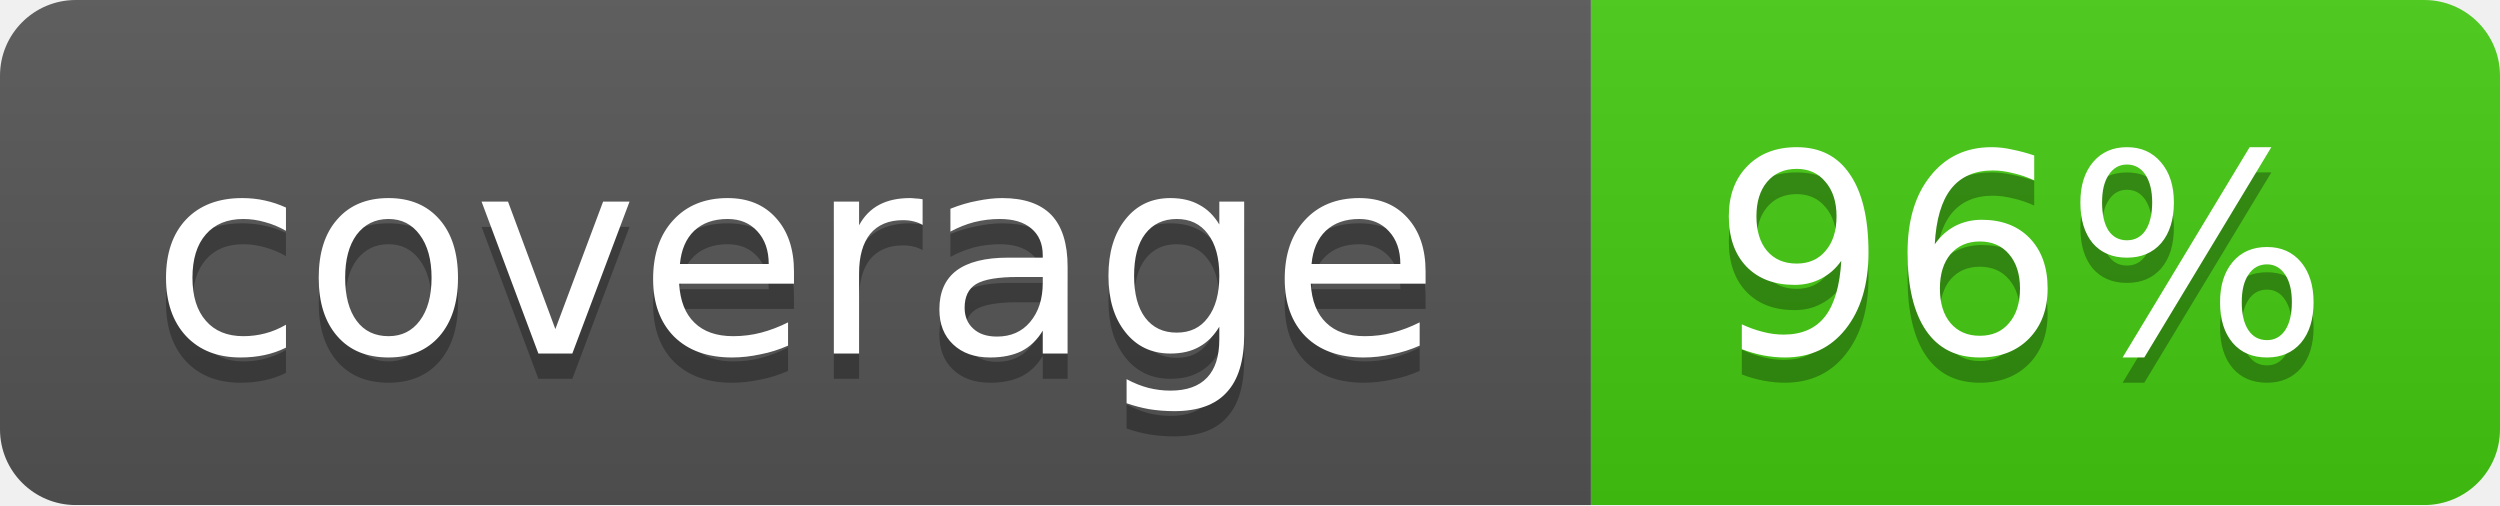
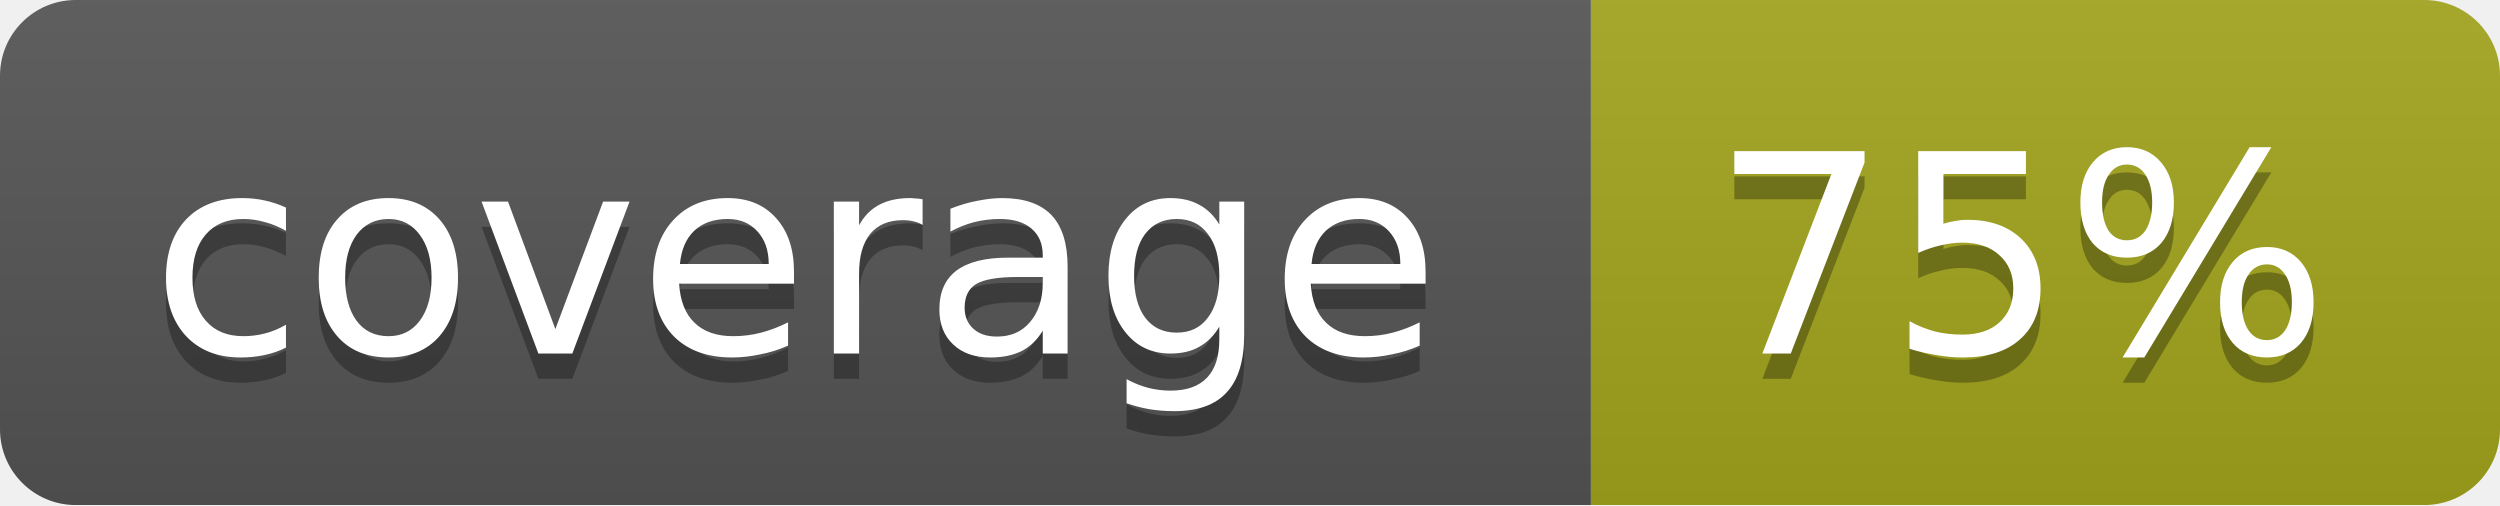
<svg xmlns="http://www.w3.org/2000/svg" width="99" height="20">
  <linearGradient id="b" x2="0" y2="100%">
    <stop offset="0" stop-color="#bbb" stop-opacity=".1" />
    <stop offset="1" stop-opacity=".1" />
  </linearGradient>
  <mask id="a">
    <rect width="99" height="20" rx="3" fill="#fff" />
  </mask>
  <g mask="url(#a)">
    <path fill="#555" d="M0 0h63v20H0z" />
-     <path fill="#4c1" d="M63 0h36v20H63z" />
+     <path fill="#a4a61d" d="M63 0h36v20H63z" />
    <path fill="url(#b)" d="M0 0h99v20H0z" />
  </g>
  <g fill="#fff" text-anchor="middle" font-family="DejaVu Sans,Verdana,Geneva,sans-serif" font-size="11">
    <text x="31.5" y="15" fill="#010101" fill-opacity=".3">coverage</text>
    <text x="31.5" y="14">coverage</text>
-     <text x="80" y="15" fill="#010101" fill-opacity=".3">96%</text>
-     <text x="80" y="14">96%</text>
+     <text x="80" y="15" fill="#010101" fill-opacity=".3">75%</text>
+     <text x="80" y="14">75%</text>
  </g>
</svg>
